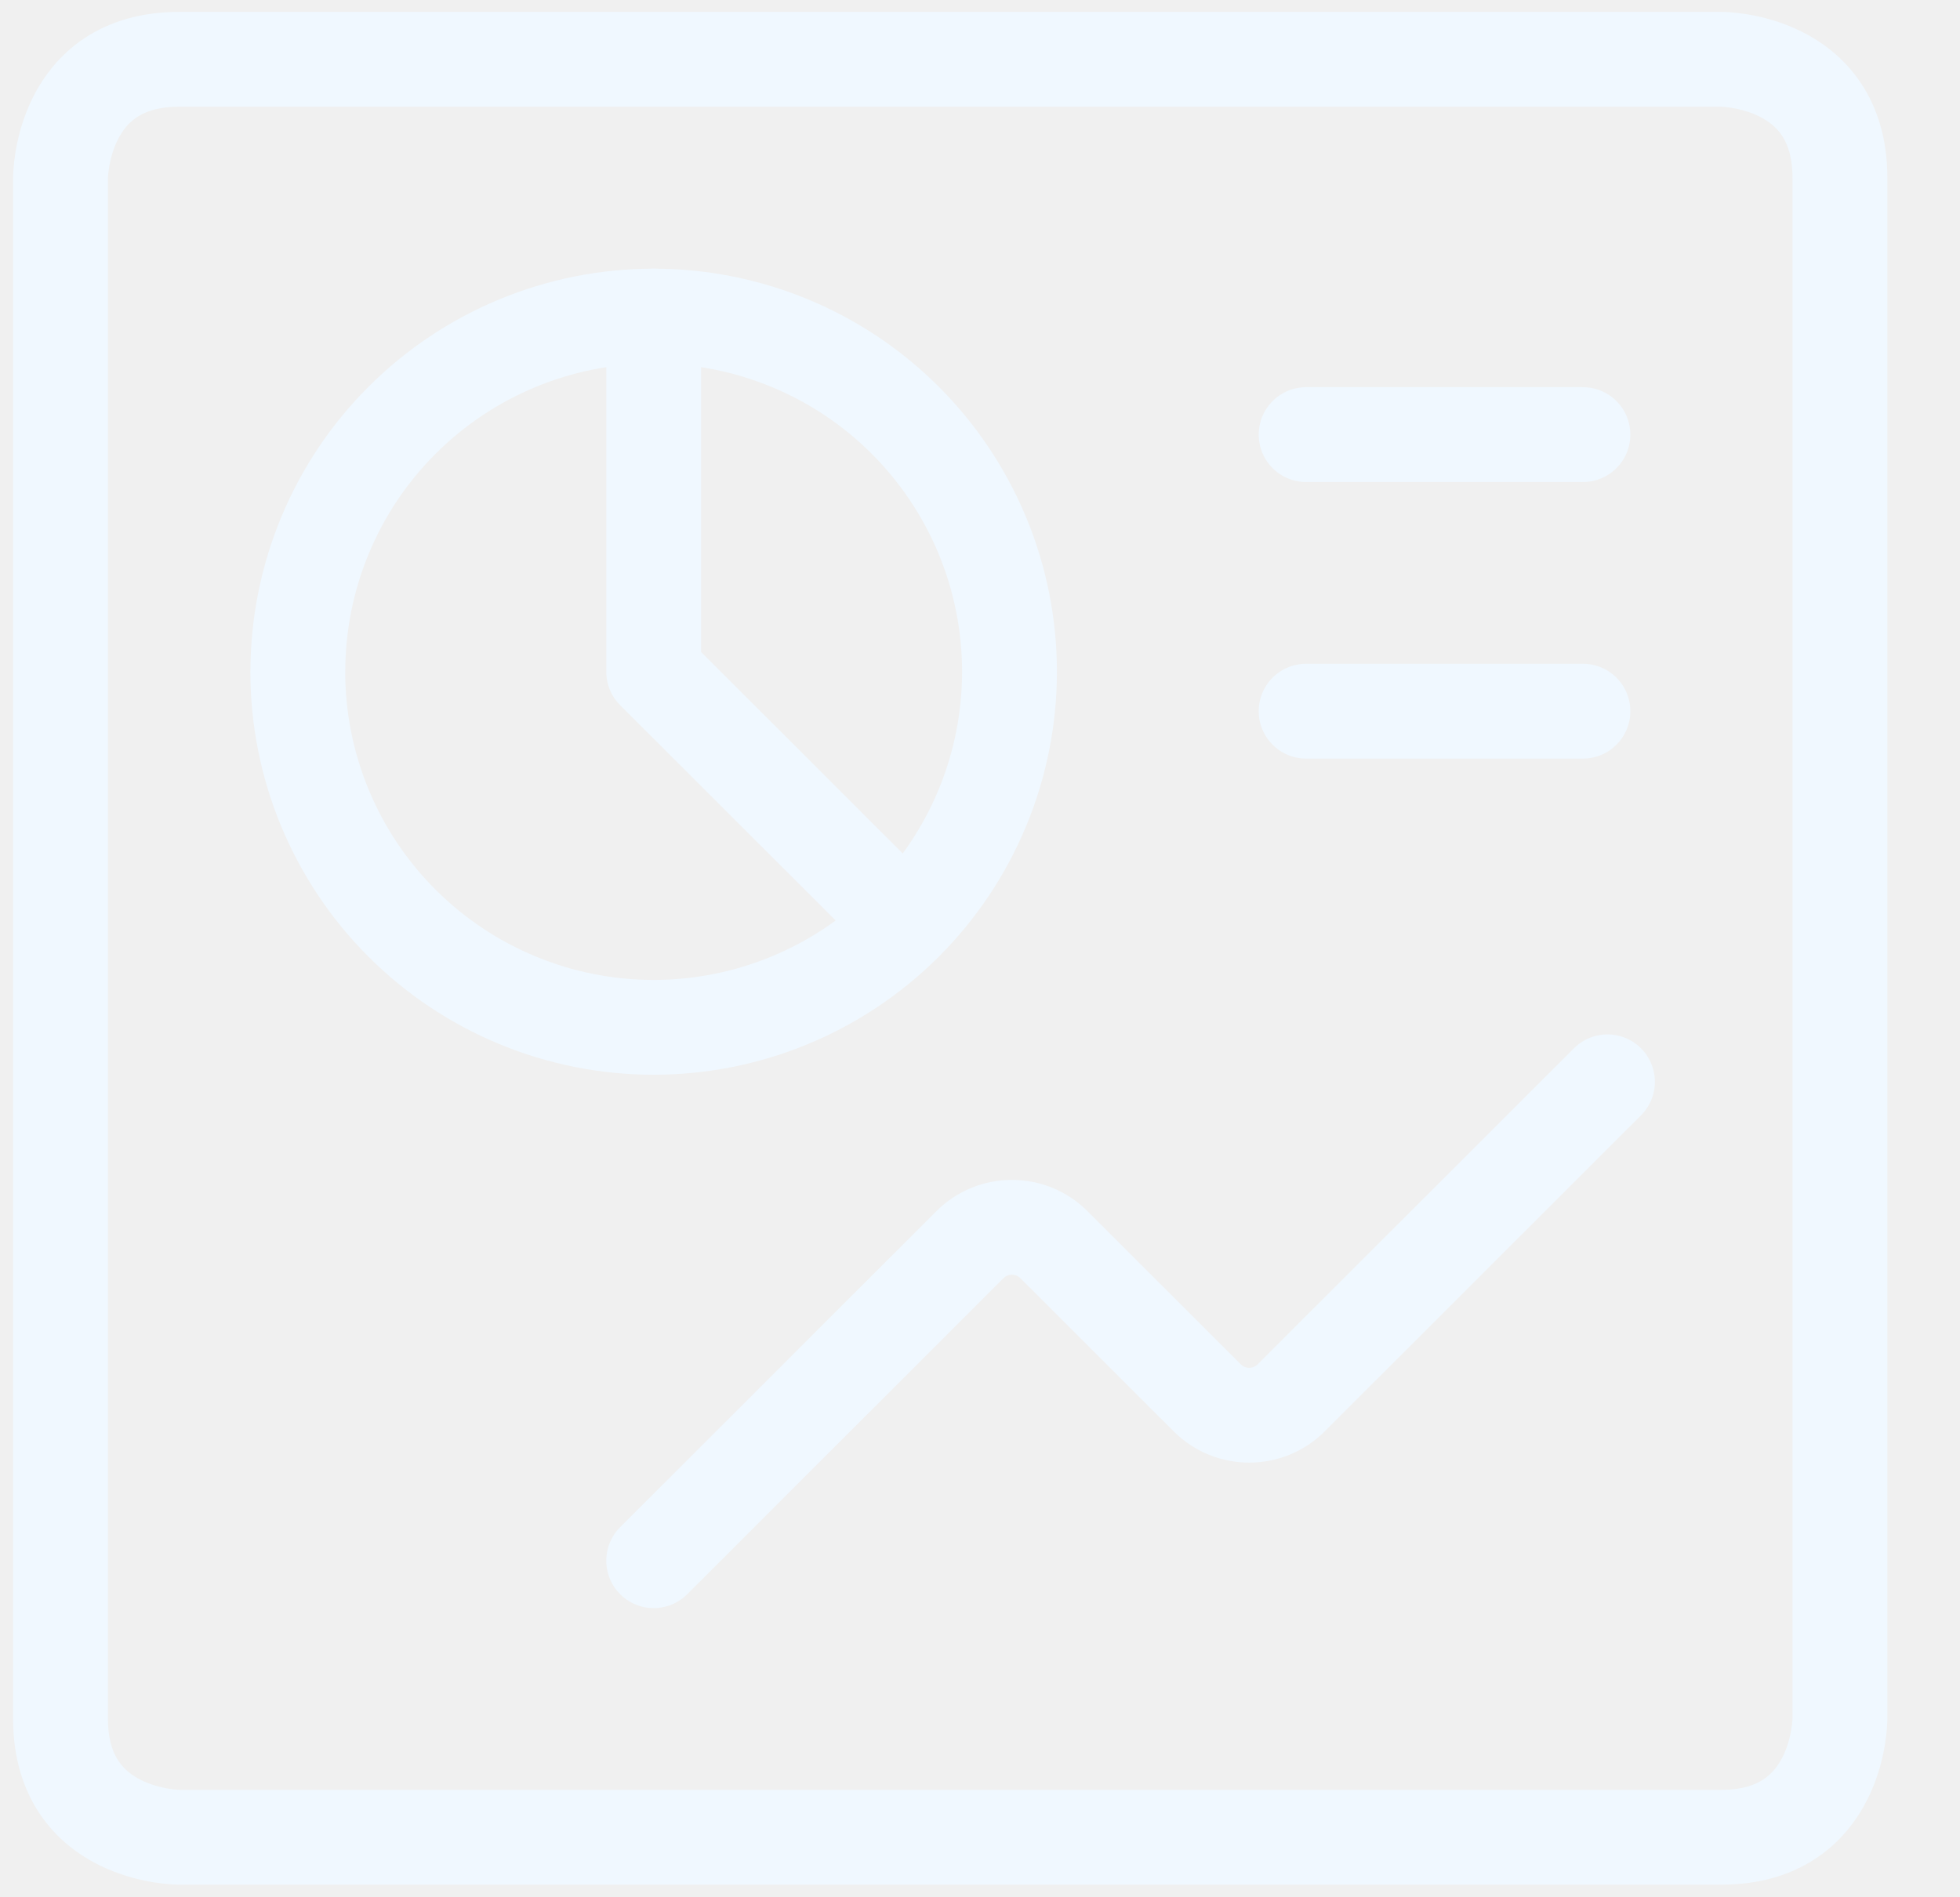
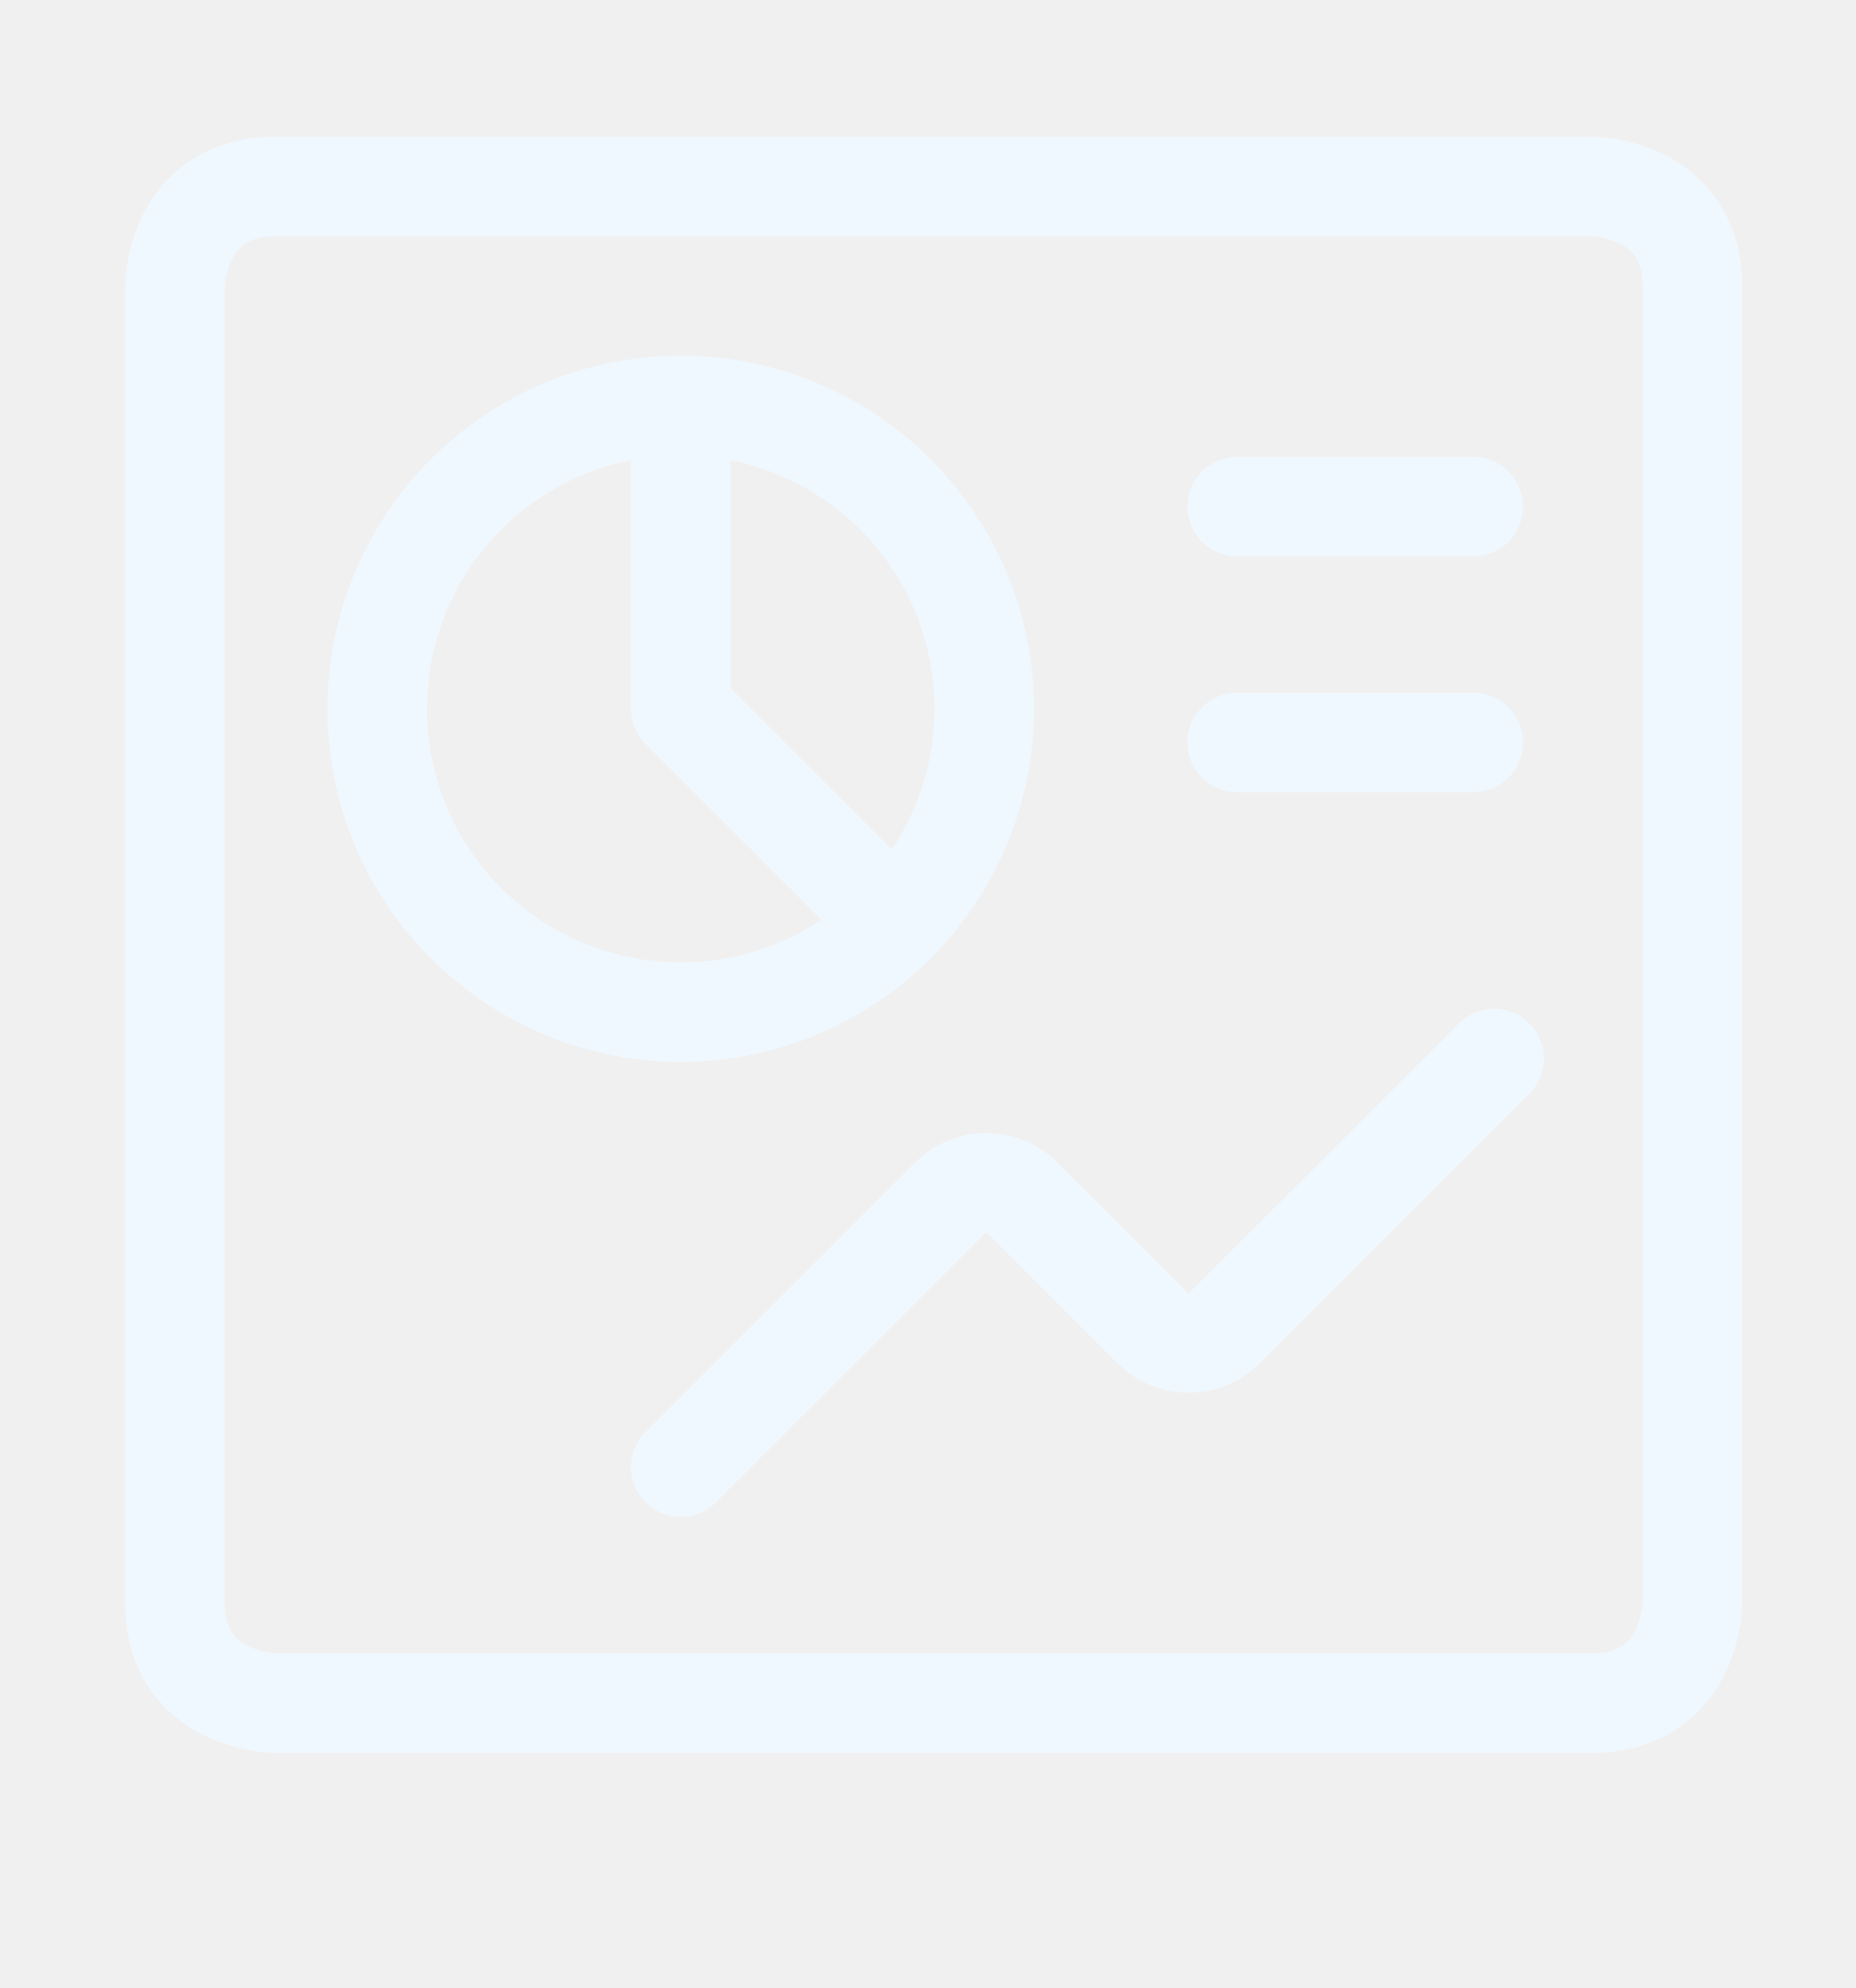
- <svg xmlns="http://www.w3.org/2000/svg" width="31" height="30" fill="none">
-   <g clip-path="url(#A)" stroke="#f0f8ff" stroke-width="1.5" stroke-linejoin="round">
-     <path d="M10.339 24.688l5.003-5a.94.94 0 0 1 1.326 0l2.427 2.425a.94.94 0 0 0 1.326 0l5.003-5" stroke-linecap="round" />
-     <path d="M2.833.938h24.392s1.876 0 1.876 1.875v24.375s0 1.875-1.876 1.875H2.833s-1.876 0-1.876-1.875V2.813S.957.938 2.833.938z" />
-     <path d="M4.71 10.625a5.62 5.62 0 0 0 .428 2.153c.283.683.697 1.303 1.22 1.825a5.63 5.63 0 0 0 3.98 1.648 5.63 5.63 0 0 0 3.98-1.648c.523-.522.937-1.142 1.22-1.825a5.62 5.62 0 0 0 0-4.305c-.283-.682-.698-1.303-1.22-1.825A5.63 5.63 0 0 0 10.339 5a5.63 5.63 0 0 0-3.98 1.648c-.523.522-.937 1.142-1.22 1.825a5.62 5.62 0 0 0-.428 2.153z" />
-     <g stroke-linecap="round">
-       <path d="M10.339 5v5.625l3.978 3.975m6.341-7.725h4.378m-4.378 4.375h4.378" />
+ <svg xmlns="http://www.w3.org/2000/svg" width="28" height="30" fill="none">
+   <defs>
+     <clipPath id="A">
+       <path id="svg_1" d="m0.019,0l30.021,0l0,30l-30.021,0l0,-30z" fill="#fff" />
+     </clipPath>
+   </defs>
+   <g>
+     <g stroke="#f0f8ff" id="svg_2" stroke-linejoin="round" stroke-width="1.5" clip-path="url(#A)">
+       <path stroke="null" id="svg_3" stroke-linecap="round" d="m10.273,22.14l4.071,-4.069a0.765,0.765 0 0 1 1.079,0l1.975,1.973a0.765,0.765 0 0 0 1.079,0l4.071,-4.069" />
+       <path stroke="null" id="svg_4" d="m4.165,2.814l19.849,0s1.527,0 1.527,1.526l0,19.835s0,1.526 -1.527,1.526l-19.849,0s-1.527,0 -1.527,-1.526l0,-19.835s0,-1.526 1.527,-1.526z" />
+       <path stroke="null" id="svg_5" d="m5.692,10.696a4.573,4.573 0 0 0 0.348,1.752c0.23,0.556 0.567,1.06 0.993,1.485a4.581,4.581 0 0 0 3.239,1.341a4.581,4.581 0 0 0 3.239,-1.341c0.426,-0.425 0.762,-0.929 0.993,-1.485a4.573,4.573 0 0 0 0,-3.503c-0.23,-0.555 -0.568,-1.06 -0.993,-1.485a4.581,4.581 0 0 0 -3.238,-1.341a4.581,4.581 0 0 0 -3.239,1.341c-0.426,0.425 -0.762,0.929 -0.993,1.485a4.573,4.573 0 0 0 -0.348,1.752l-0.001,-0.001z" />
+       <g stroke="null" id="svg_6" stroke-linecap="round">
+         <path stroke="null" id="svg_7" d="m10.273,6.119l0,4.577l3.237,3.235m5.16,-6.286l3.563,0m-3.563,3.56l3.563,0" />
+       </g>
    </g>
  </g>
-   <defs>
-     <clipPath id="A">
-       <path fill="#fff" transform="translate(.019)" d="M0 0h30.021v30H0z" />
-     </clipPath>
-   </defs>
</svg>
